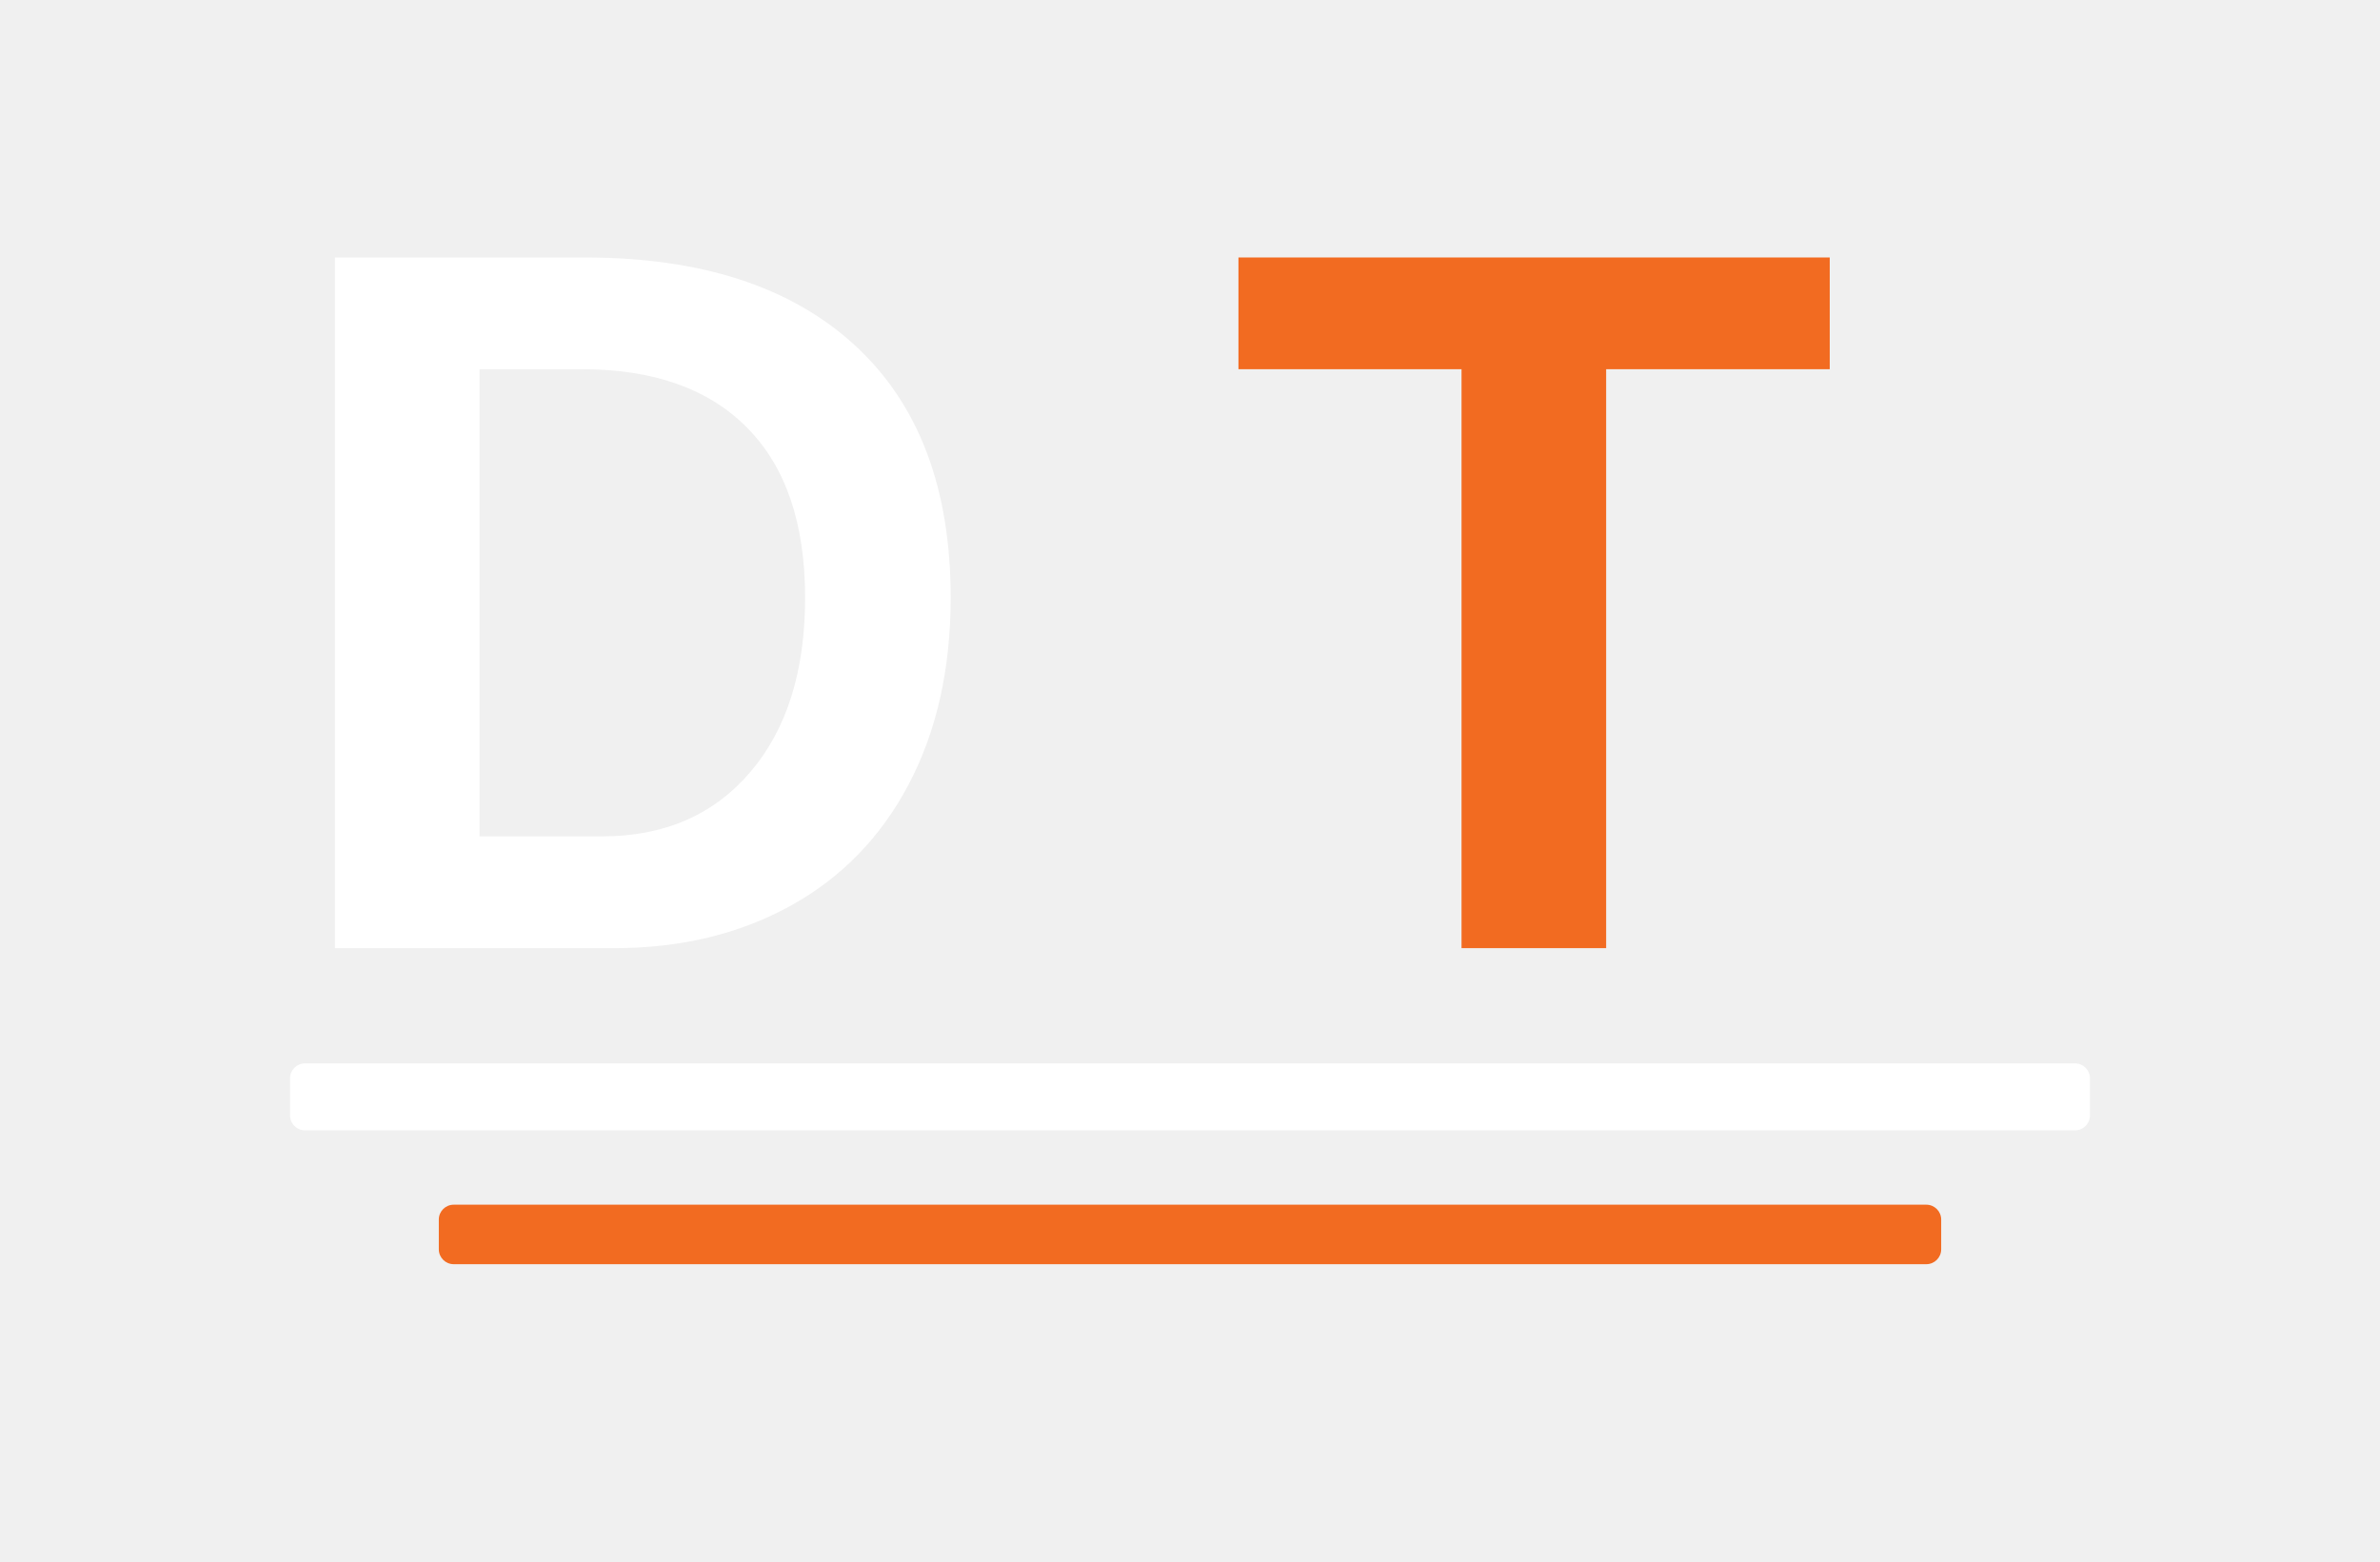
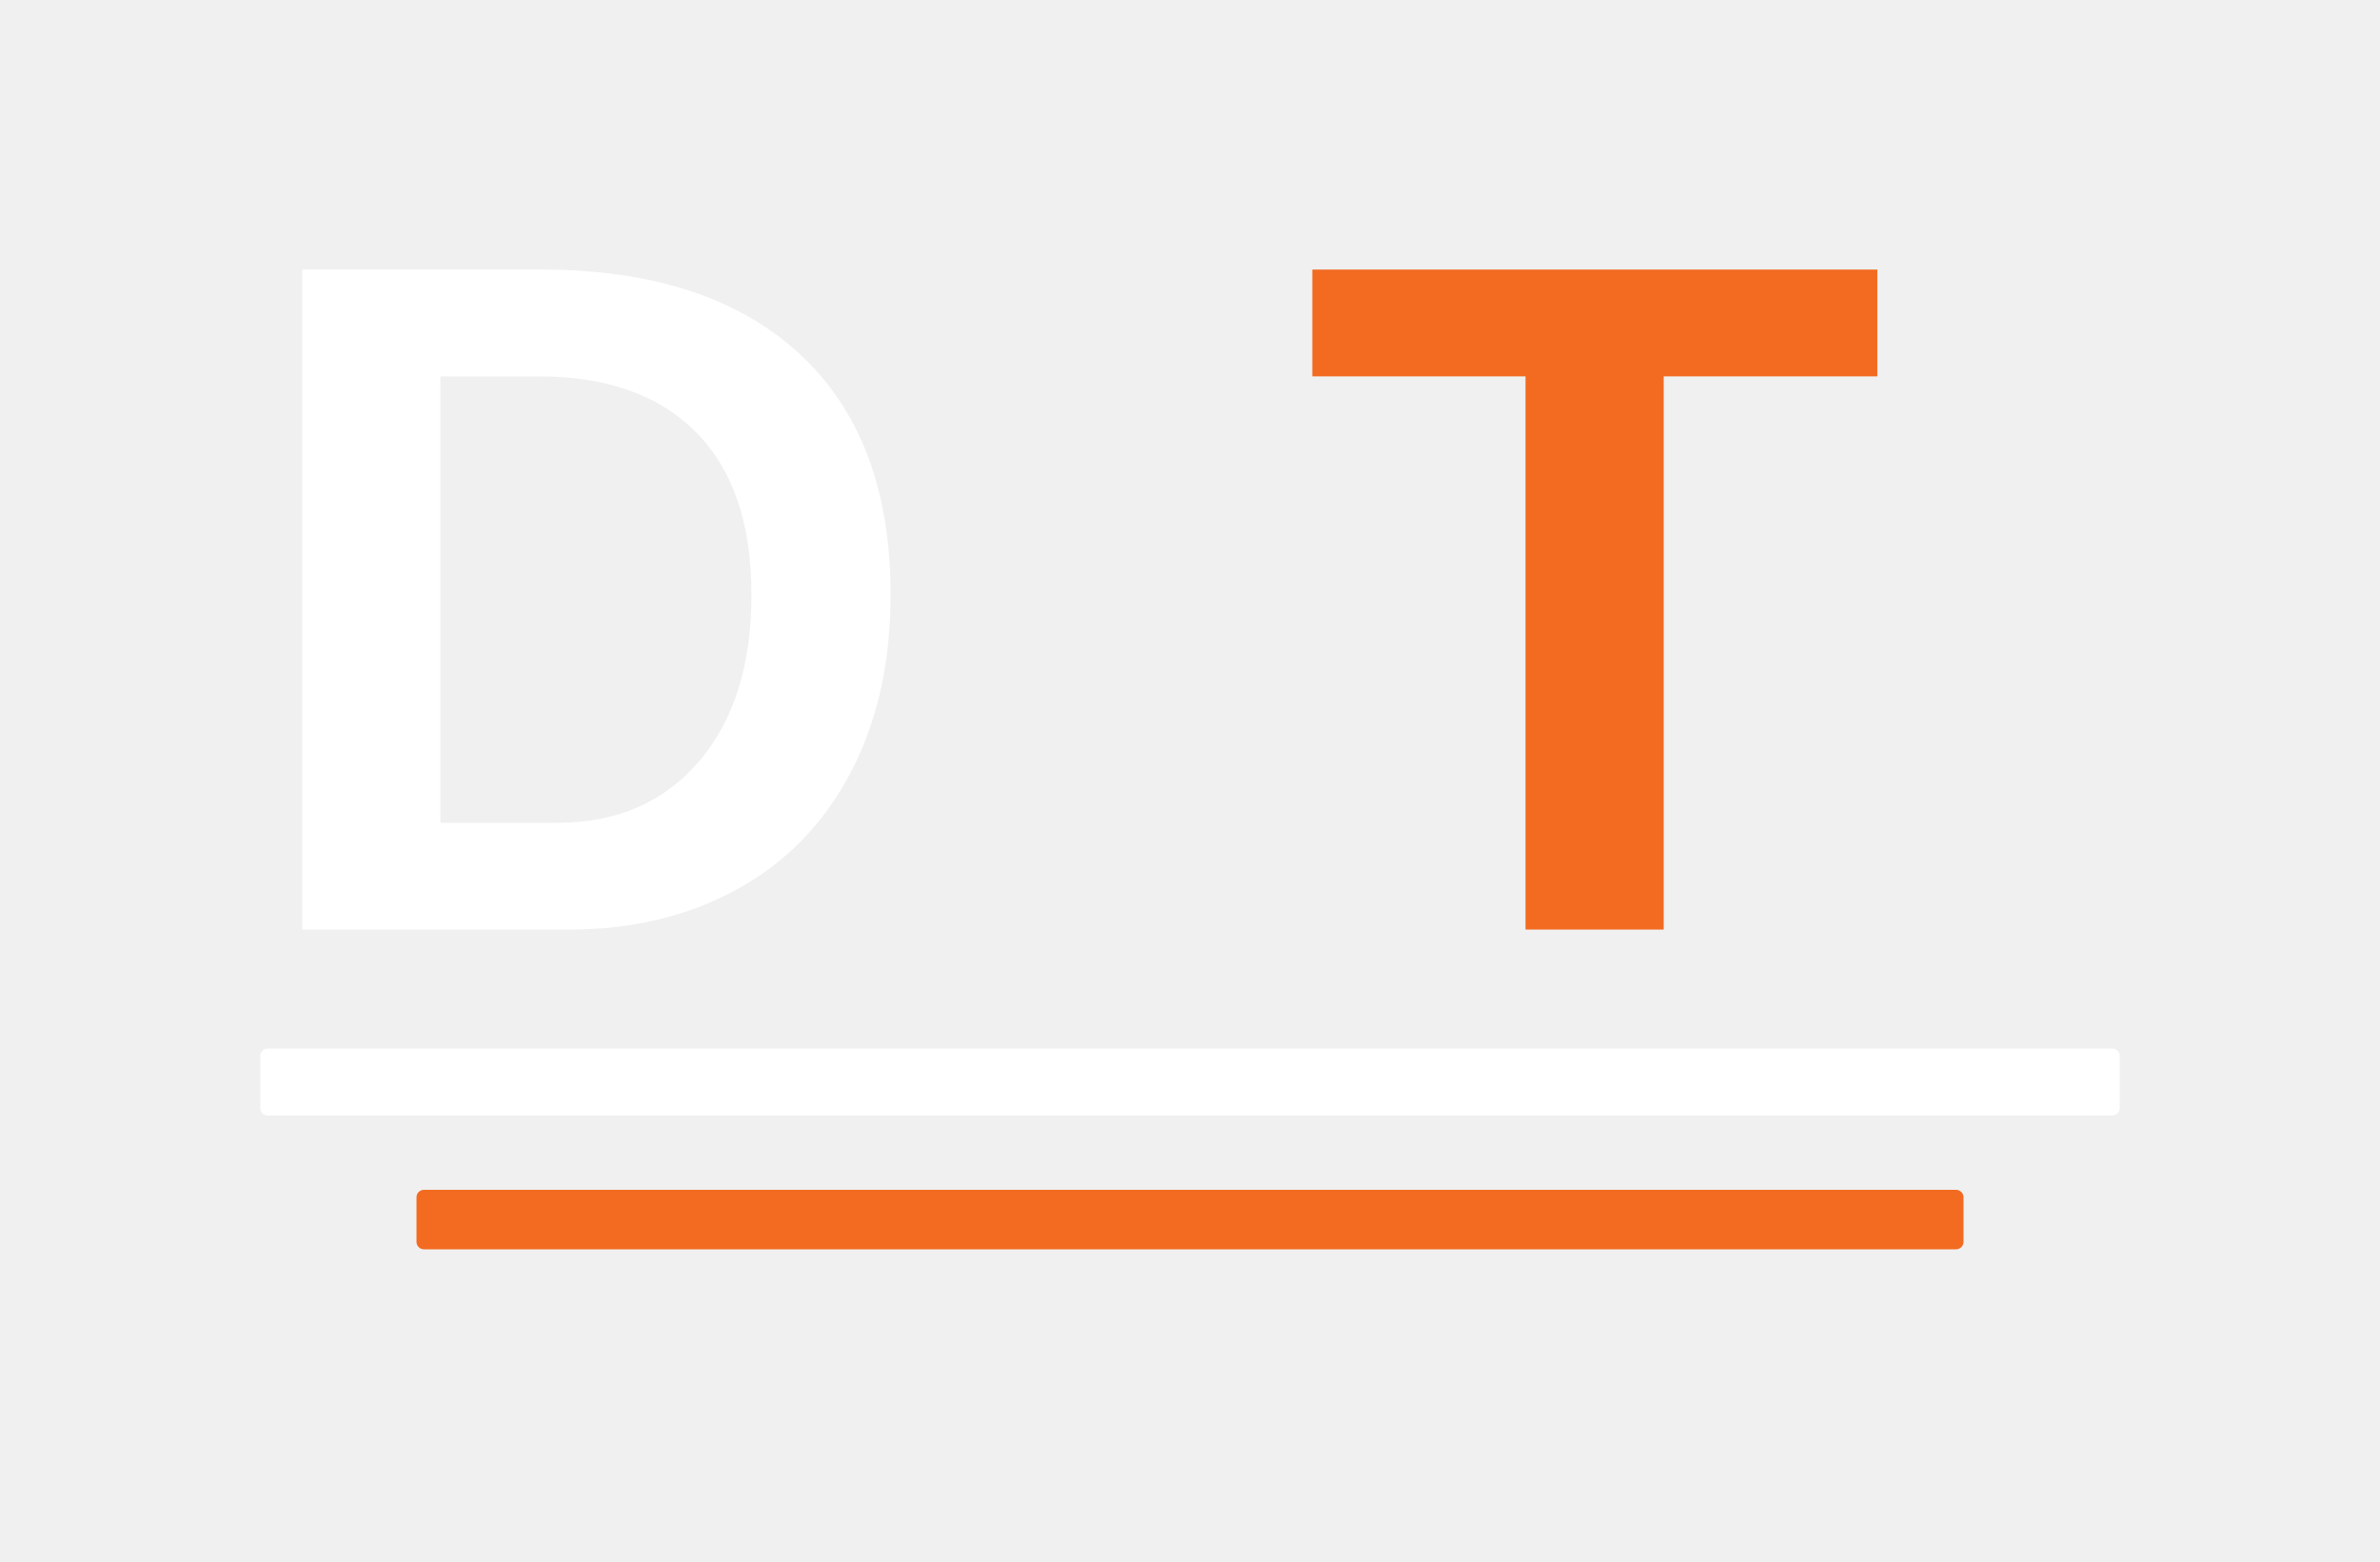
<svg xmlns="http://www.w3.org/2000/svg" viewBox="0 0 640 420" role="img" aria-label="Doer Tough DT logo">
  <g font-family="Arial Black,Arial,sans-serif" font-weight="900">
-     <text x="72" y="255" font-size="270" fill="#fff">D</text>
-     <text x="330" y="255" font-size="270" fill="#f26b21">T</text>
+     <text x="64" y="250" font-size="258" fill="#fff">D</text>
+     <text x="350" y="250" font-size="258" fill="#f26b21">T</text>
  </g>
-   <rect x="78" y="286" width="484" height="18" rx="4" fill="#fff" />
-   <rect x="118" y="324" width="404" height="16" rx="4" fill="#f26b21" />
+   <rect x="70" y="282" width="500" height="18" rx="2" fill="#fff" />
+   <rect x="112" y="320" width="416" height="16" rx="2" fill="#f26b21" />
</svg>
